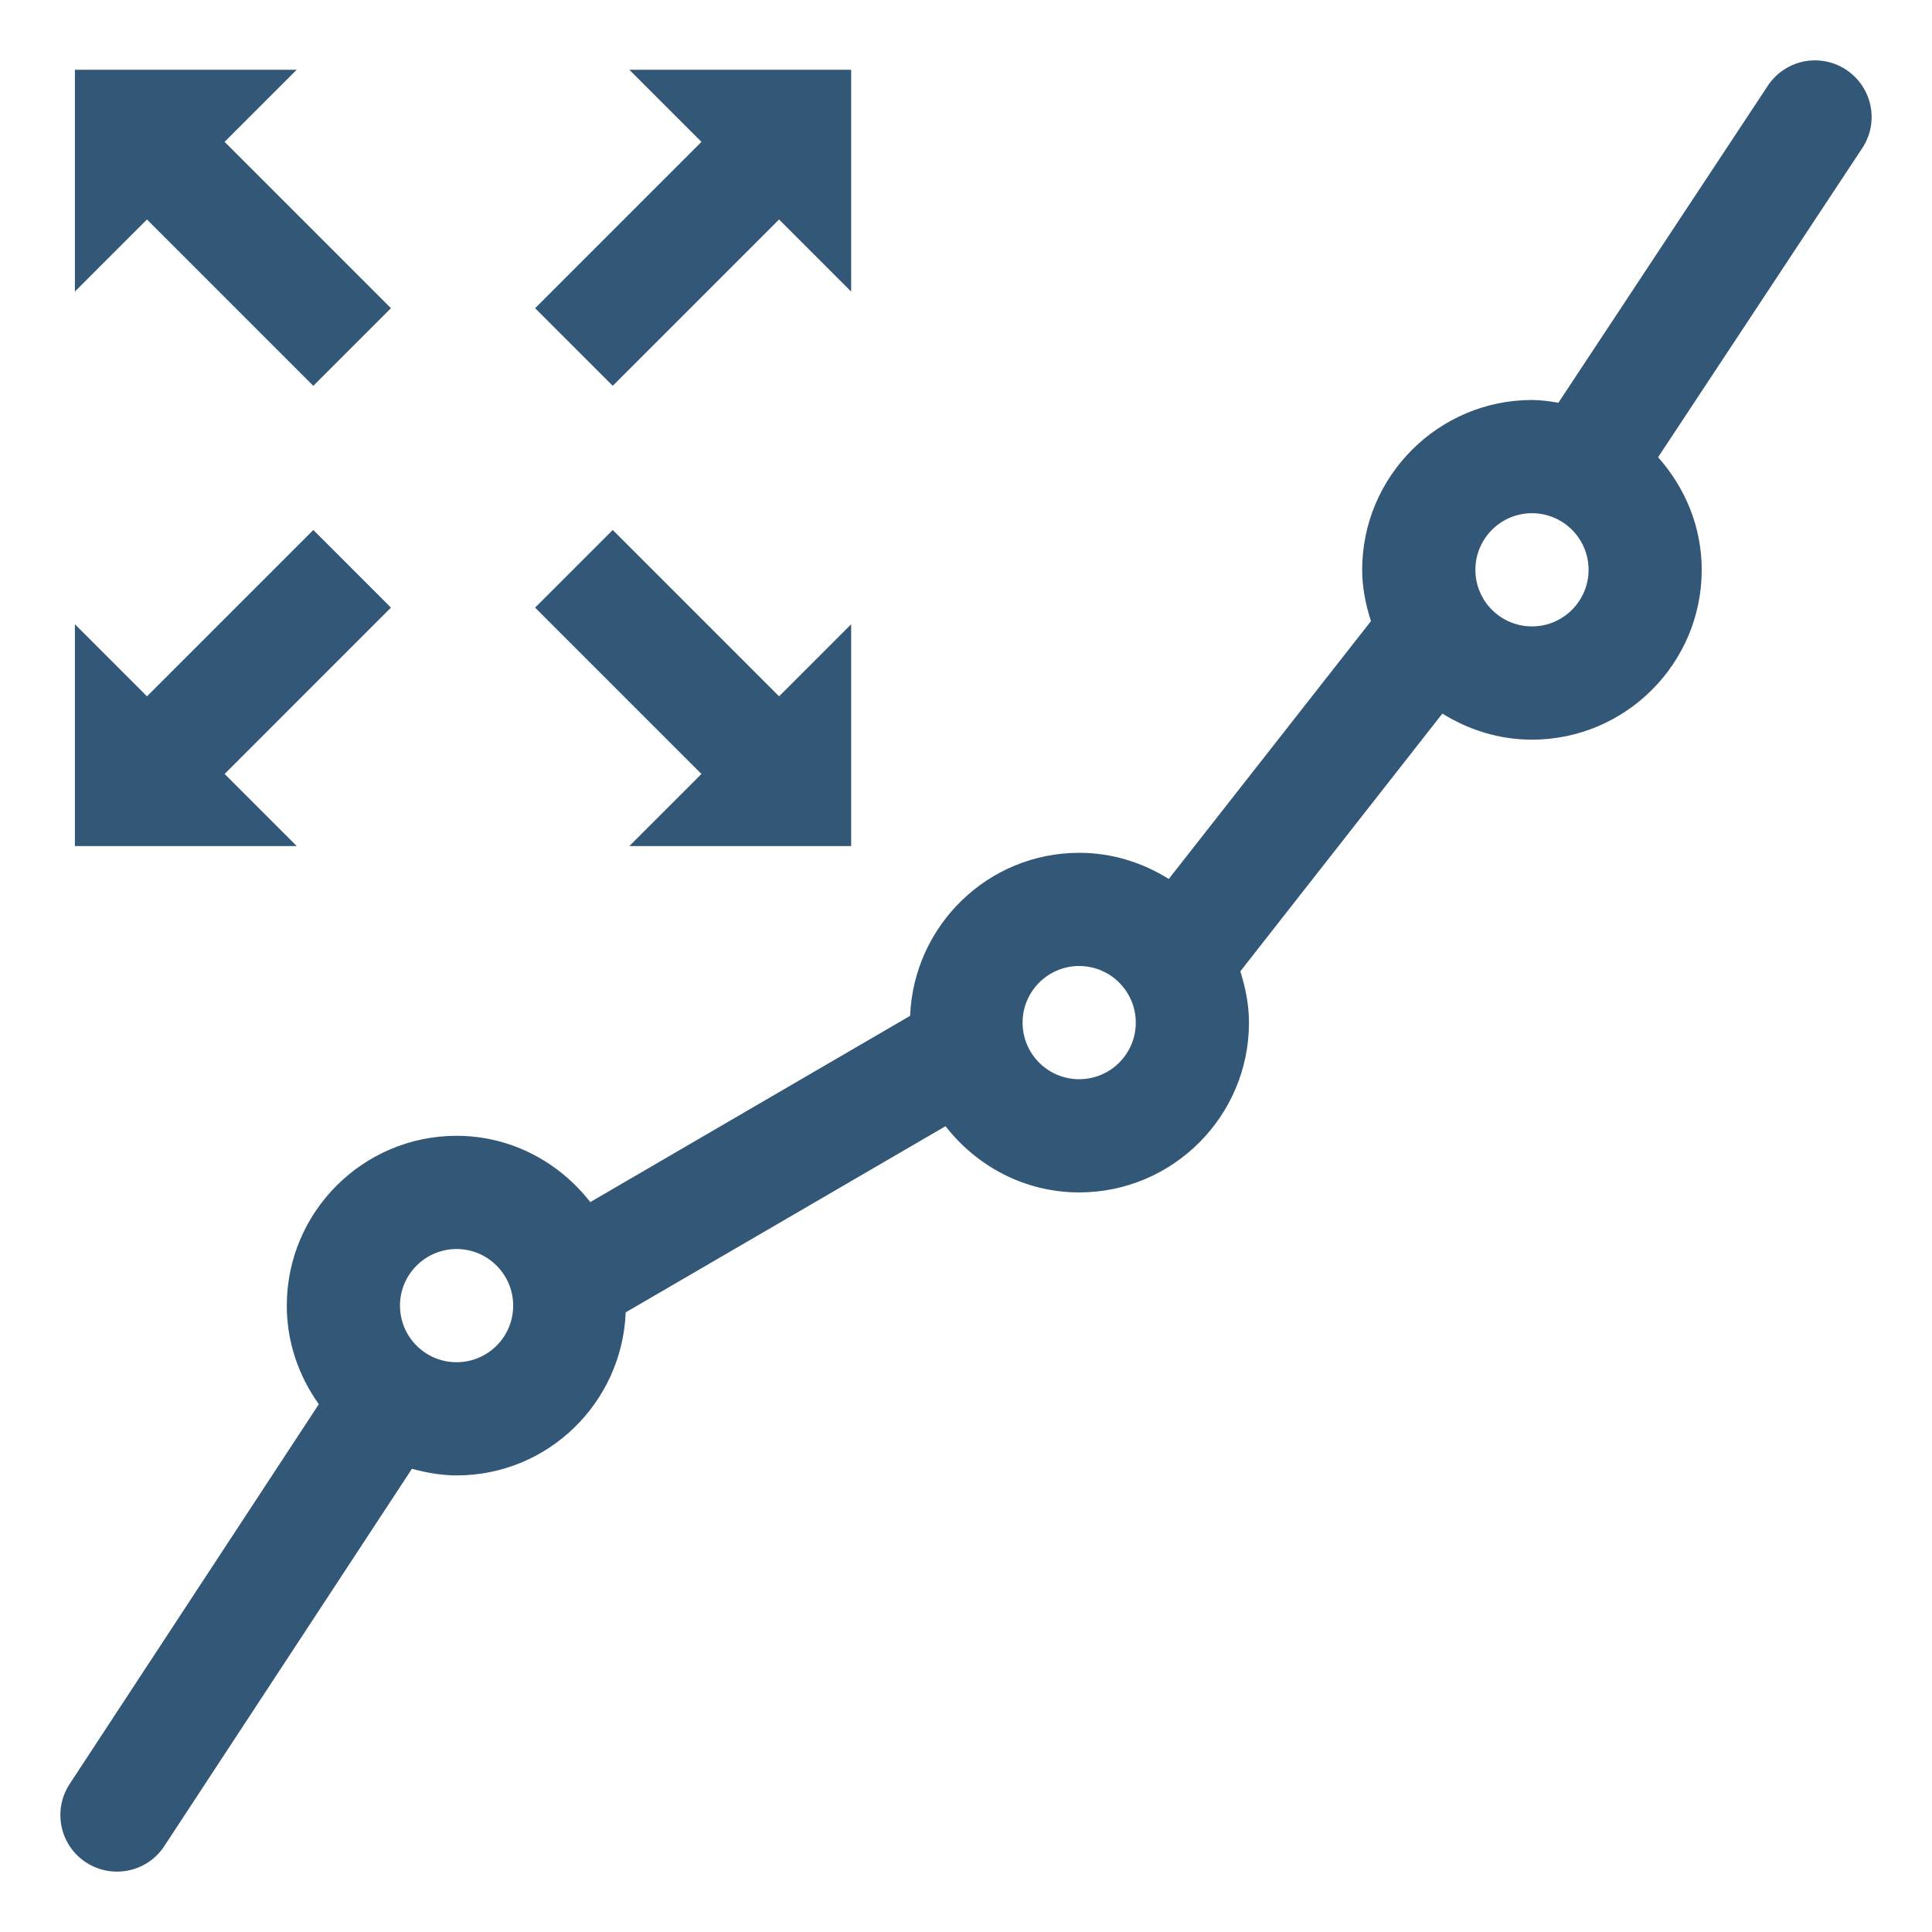
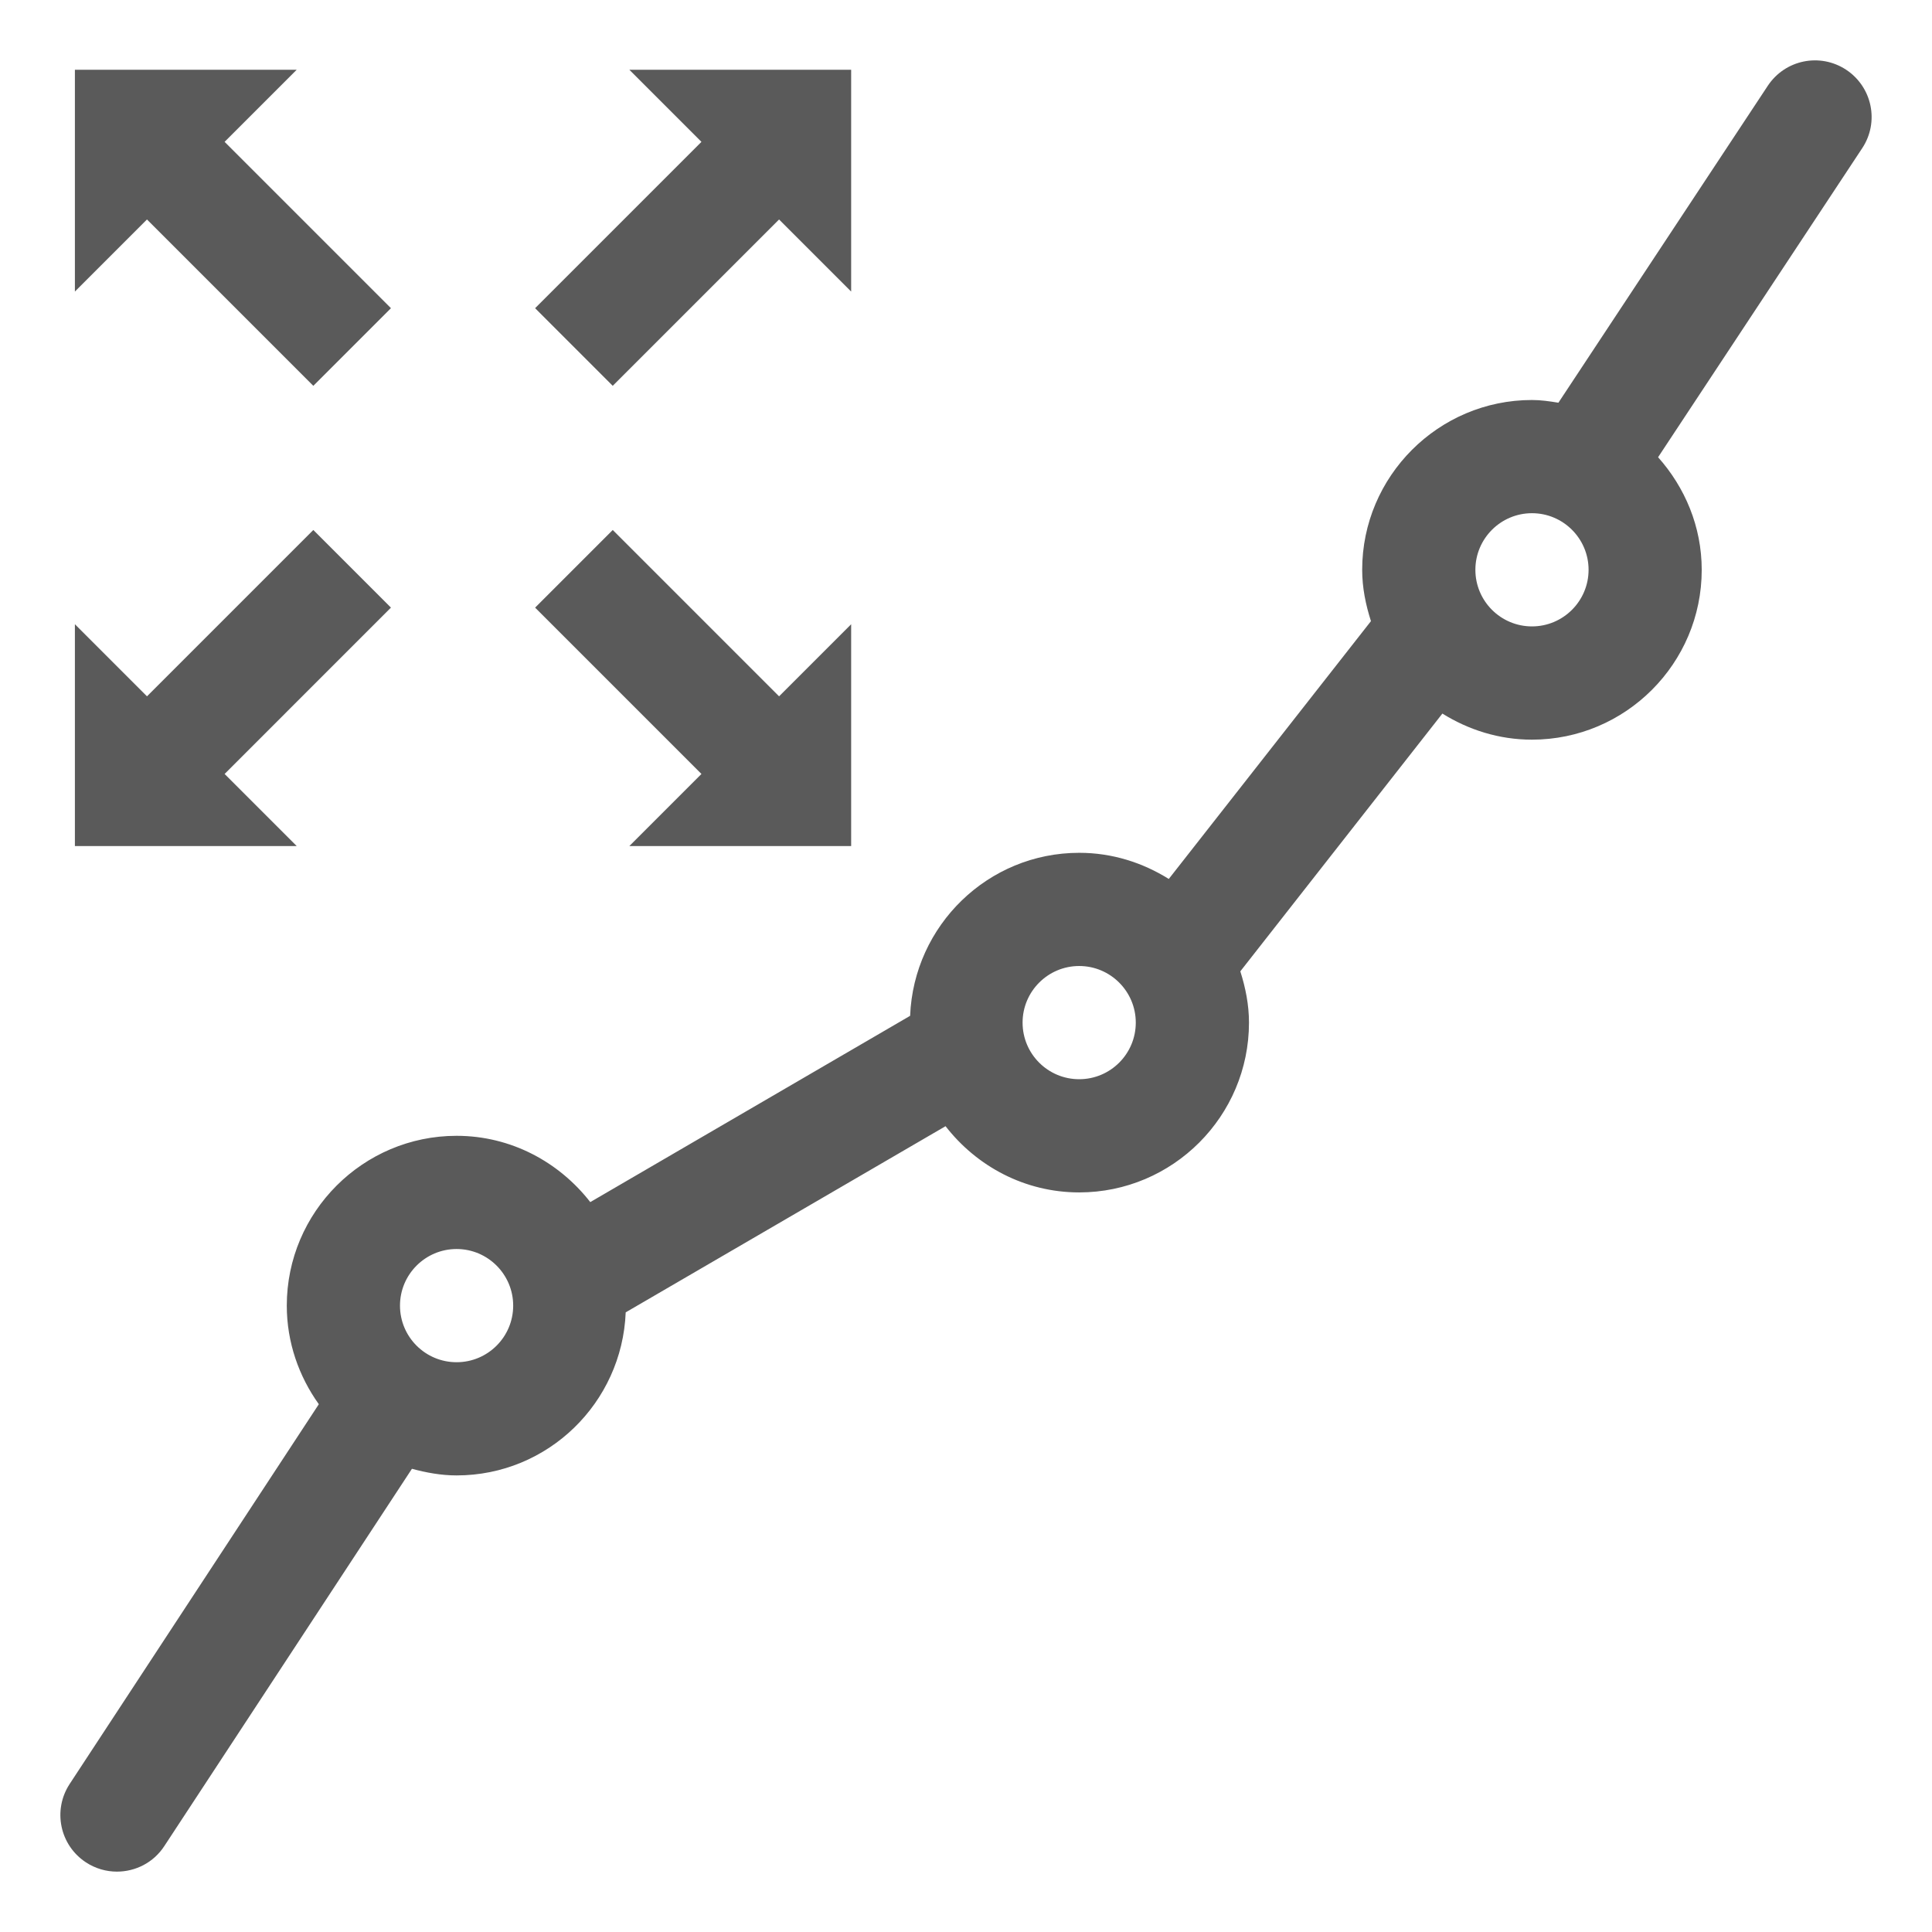
<svg xmlns="http://www.w3.org/2000/svg" version="1.1" id="Capa_1" x="0px" y="0px" width="512px" height="512px" viewBox="0 0 32.001 32.002" style="enable-background:new 0 0 32.001 32.002;" xml:space="preserve">
  <defs id="defs42" />
  <g id="g9" />
  <g id="g11" />
  <g id="g13" />
  <g id="g15" />
  <g id="g17" />
  <g id="g19" />
  <g id="g21" />
  <g id="g23" />
  <g id="g25" />
  <g id="g27" />
  <g id="g29" />
  <g id="g31" />
  <g id="g33" />
  <g id="g35" />
  <g id="g37" />
  <g id="g845" transform="matrix(0.9375267,0,0,0.9375483,0.9997922,0.999455)" style="stroke-width:1.067">
    <g id="Statics" style="stroke-width:1.067">
      <g id="g4" style="stroke-width:1.067">
-         <path d="M 31.834,1.553 C 32.14,1.092 32.013,0.473 31.552,0.167 31.09,-0.138 30.472,-0.012 30.166,0.45 L 26.467,6.049 C 26.313,6.024 26.16,6.001 26,6.001 c -1.652,0 -3,1.347 -3,3 0,0.318 0.063,0.619 0.155,0.907 l -3.572,4.555 c -0.461,-0.288 -1,-0.462 -1.582,-0.462 -1.613,0 -2.924,1.283 -2.988,2.88 L 9.362,20.172 C 8.812,19.466 7.963,19.001 7,19.001 c -1.654,0 -3,1.347 -3,3 0,0.65 0.214,1.25 0.566,1.742 l -4.402,6.709 c -0.303,0.463 -0.175,1.082 0.287,1.385 0.169,0.111 0.36,0.164 0.548,0.164 0.326,0 0.646,-0.158 0.837,-0.451 l 4.375,-6.666 c 0.253,0.068 0.516,0.117 0.789,0.117 1.613,0 2.924,-1.281 2.988,-2.881 l 5.651,-3.289 c 0.549,0.707 1.398,1.17 2.361,1.17 1.654,0 3,-1.346 3,-3 0,-0.317 -0.062,-0.619 -0.153,-0.906 l 3.57,-4.554 c 0.461,0.287 1,0.461 1.582,0.461 1.653,0 3,-1.346 3,-3 0,-0.767 -0.298,-1.459 -0.771,-1.99 z M 7,23.001 c -0.552,0 -1,-0.447 -1,-1 0,-0.551 0.448,-1 1,-1 0.552,0 1,0.449 1,1 0,0.553 -0.448,1 -1,1 z m 11,-5 c -0.552,0 -1,-0.447 -1,-1 0,-0.551 0.448,-1 1,-1 0.552,0 1,0.449 1,1 0,0.553 -0.448,1 -1,1 z m 8,-8 c -0.552,0 -1,-0.448 -1,-1 0,-0.551 0.448,-1 1,-1 0.552,0 1,0.449 1,1 0,0.552 -0.449,1 -1,1 z" id="path2" style="fill:#335777;stroke-width:1.067" />
+         <path d="M 31.834,1.553 C 32.14,1.092 32.013,0.473 31.552,0.167 31.09,-0.138 30.472,-0.012 30.166,0.45 L 26.467,6.049 C 26.313,6.024 26.16,6.001 26,6.001 c -1.652,0 -3,1.347 -3,3 0,0.318 0.063,0.619 0.155,0.907 l -3.572,4.555 c -0.461,-0.288 -1,-0.462 -1.582,-0.462 -1.613,0 -2.924,1.283 -2.988,2.88 L 9.362,20.172 C 8.812,19.466 7.963,19.001 7,19.001 c -1.654,0 -3,1.347 -3,3 0,0.65 0.214,1.25 0.566,1.742 l -4.402,6.709 c -0.303,0.463 -0.175,1.082 0.287,1.385 0.169,0.111 0.36,0.164 0.548,0.164 0.326,0 0.646,-0.158 0.837,-0.451 l 4.375,-6.666 c 0.253,0.068 0.516,0.117 0.789,0.117 1.613,0 2.924,-1.281 2.988,-2.881 l 5.651,-3.289 c 0.549,0.707 1.398,1.17 2.361,1.17 1.654,0 3,-1.346 3,-3 0,-0.317 -0.062,-0.619 -0.153,-0.906 l 3.57,-4.554 c 0.461,0.287 1,0.461 1.582,0.461 1.653,0 3,-1.346 3,-3 0,-0.767 -0.298,-1.459 -0.771,-1.99 z M 7,23.001 c -0.552,0 -1,-0.447 -1,-1 0,-0.551 0.448,-1 1,-1 0.552,0 1,0.449 1,1 0,0.553 -0.448,1 -1,1 z m 11,-5 c -0.552,0 -1,-0.447 -1,-1 0,-0.551 0.448,-1 1,-1 0.552,0 1,0.449 1,1 0,0.553 -0.448,1 -1,1 z m 8,-8 c -0.552,0 -1,-0.448 -1,-1 0,-0.551 0.448,-1 1,-1 0.552,0 1,0.449 1,1 0,0.552 -0.449,1 -1,1 z" id="path2" style="fill:#5A5A5A;stroke-width:1.067" />
      </g>
    </g>
    <g transform="matrix(0.979636,0,0,0.979636,-0.7232878,-0.8130982)" id="g819" style="stroke-width:1.067">
-       <path style="fill:#335777;fill-opacity:1;stroke-width:1.067" id="path2-6" d="M 5.3,6.7 6.7,5.3 3.7,2.3 5,1 H 1 V 5 L 2.3,3.7 Z" />
-       <path style="fill:#335777;fill-opacity:1;stroke-width:1.067" id="path4-3" d="M 6.7,10.7 5.3,9.3 2.3,12.3 1,11 v 4 H 5 L 3.7,13.7 Z" />
-       <path style="fill:#335777;fill-opacity:1;stroke-width:1.067" id="path6-4" d="m 10.7,9.3 -1.4,1.4 3,3 L 11,15 h 4 v -4 l -1.3,1.3 z" />
-       <path style="fill:#335777;fill-opacity:1;stroke-width:1.067" id="path8-1" d="m 11,1 1.3,1.3 -3,3 1.4,1.4 3,-3 L 15,5 V 1 Z" />
+       <path style="fill:#5A5A5A;fill-opacity:1;stroke-width:1.067" id="path2-6" d="M 5.3,6.7 6.7,5.3 3.7,2.3 5,1 H 1 V 5 L 2.3,3.7 Z" />
+       <path style="fill:#5A5A5A;fill-opacity:1;stroke-width:1.067" id="path4-3" d="M 6.7,10.7 5.3,9.3 2.3,12.3 1,11 v 4 H 5 L 3.7,13.7 Z" />
+       <path style="fill:#5A5A5A;fill-opacity:1;stroke-width:1.067" id="path6-4" d="m 10.7,9.3 -1.4,1.4 3,3 L 11,15 h 4 v -4 l -1.3,1.3 z" />
+       <path style="fill:#5A5A5A;fill-opacity:1;stroke-width:1.067" id="path8-1" d="m 11,1 1.3,1.3 -3,3 1.4,1.4 3,-3 L 15,5 V 1 Z" />
    </g>
  </g>
</svg>
